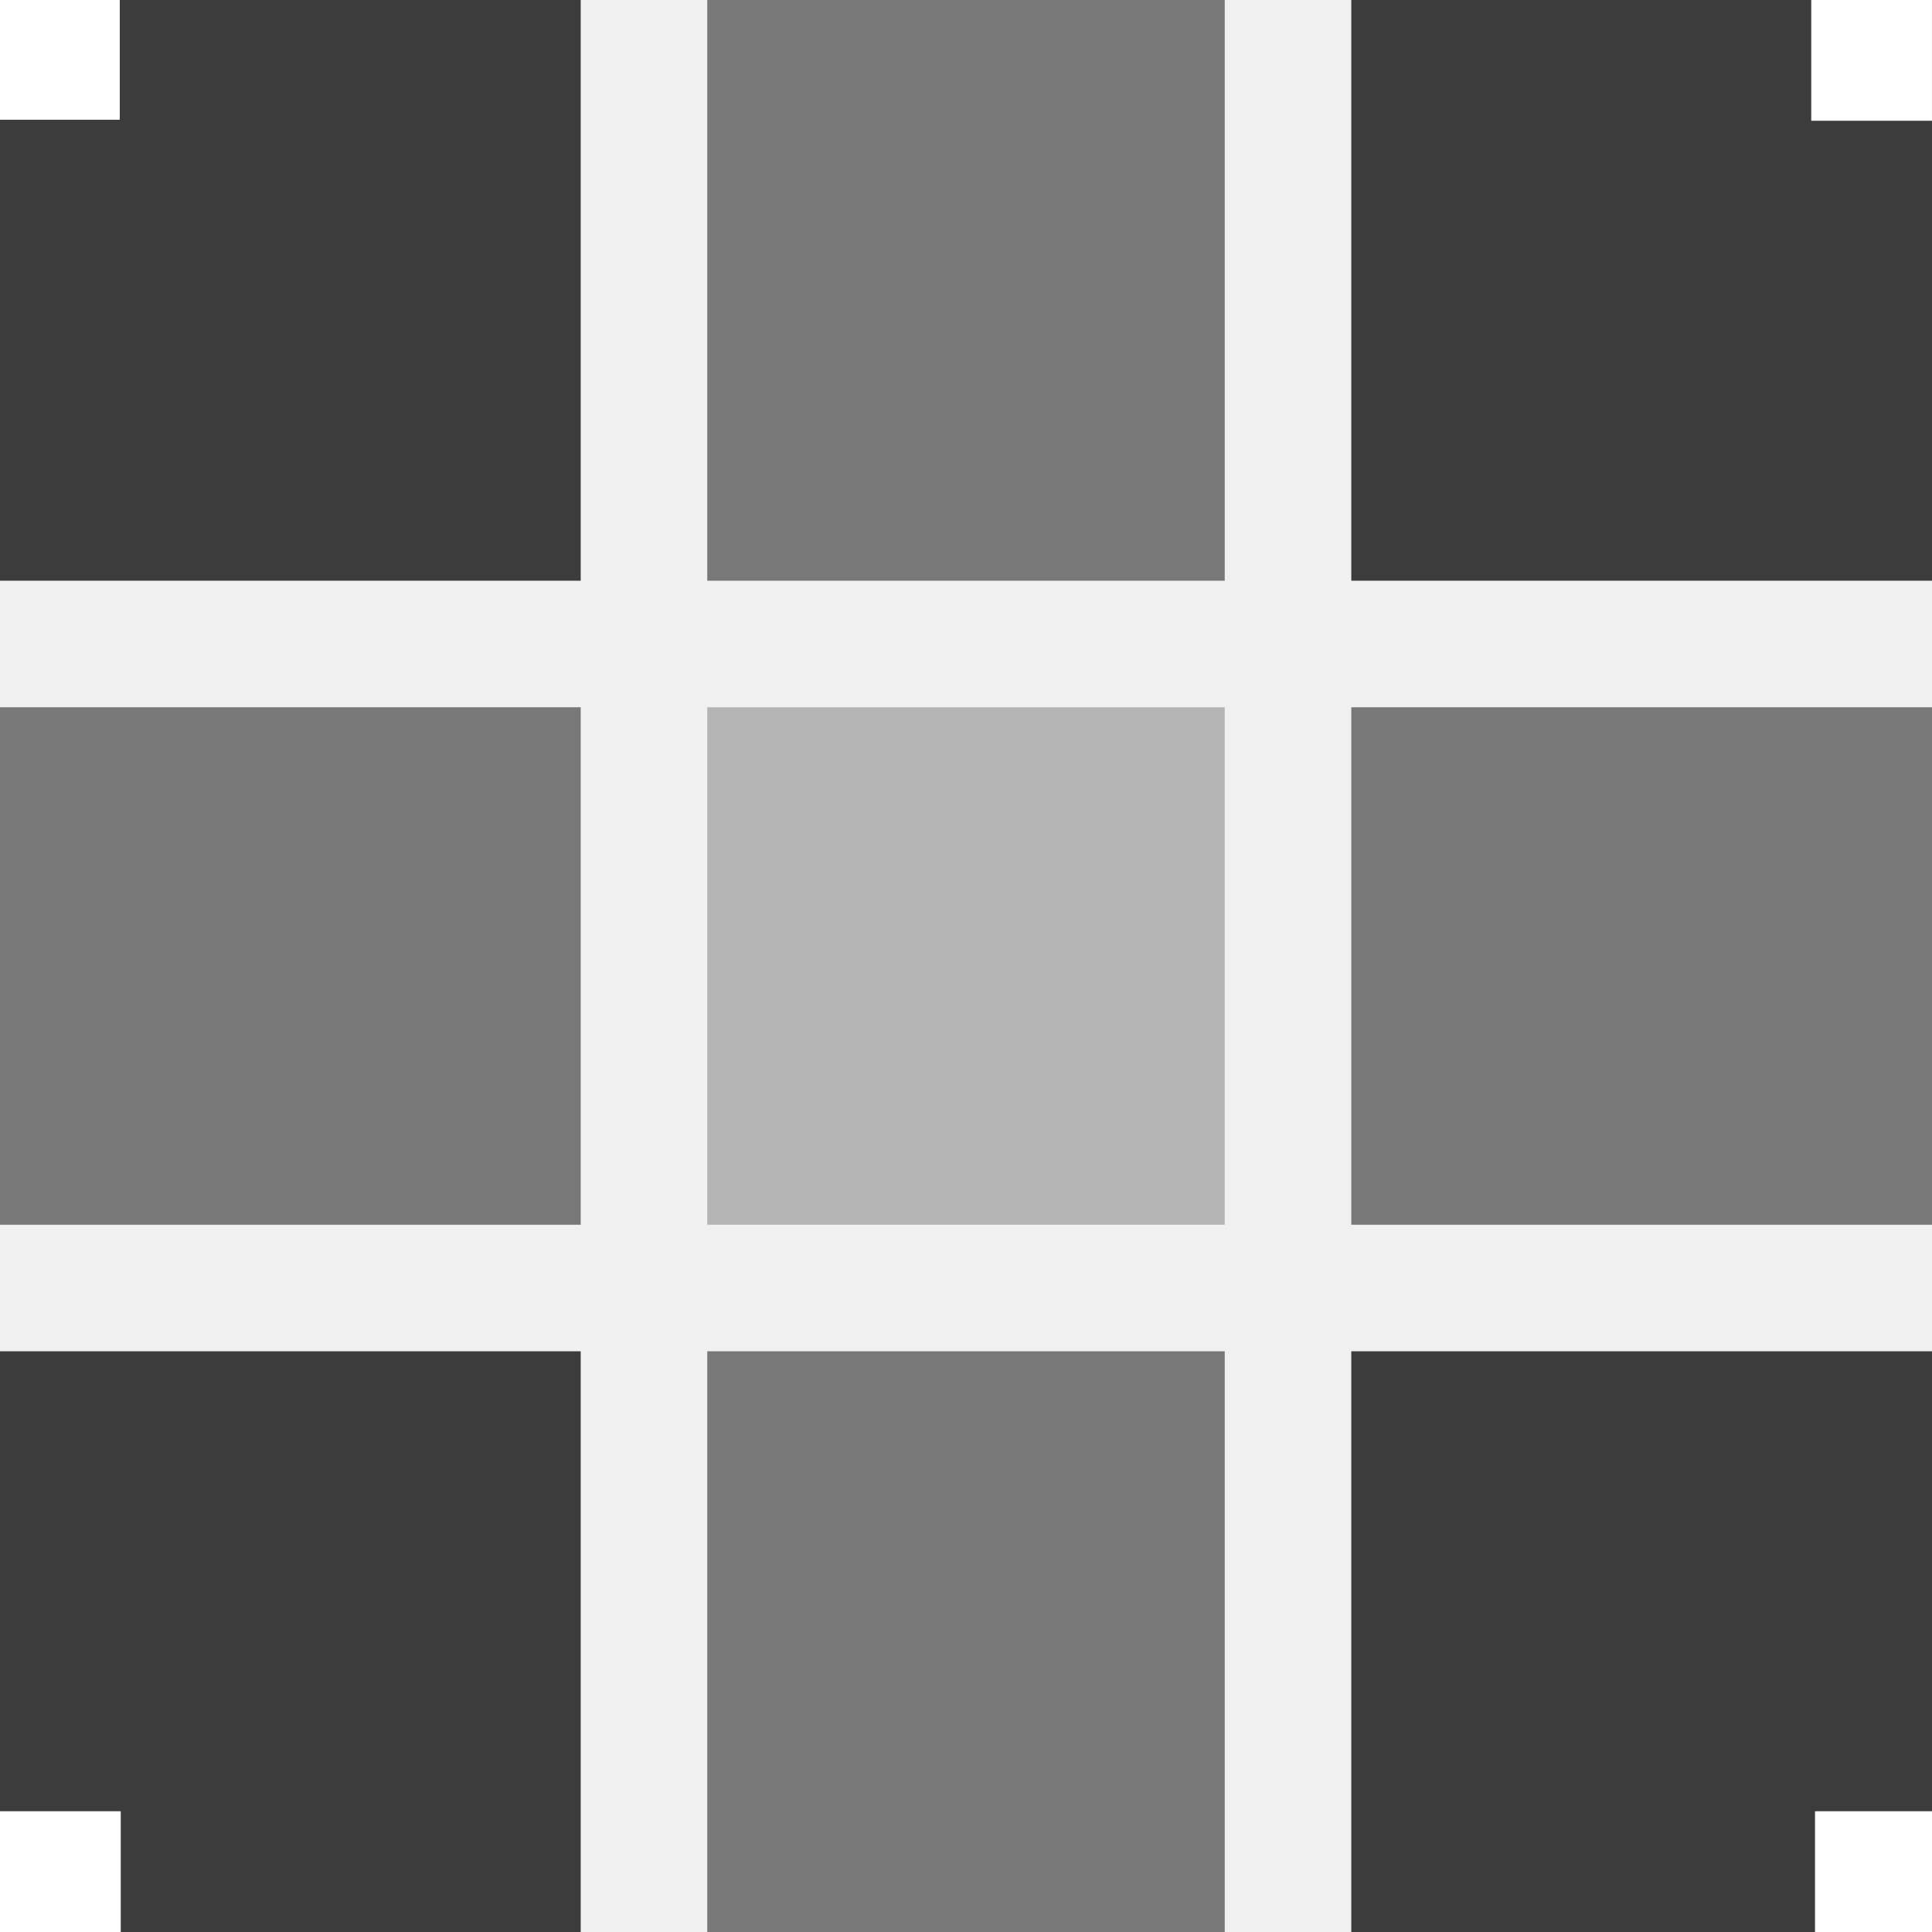
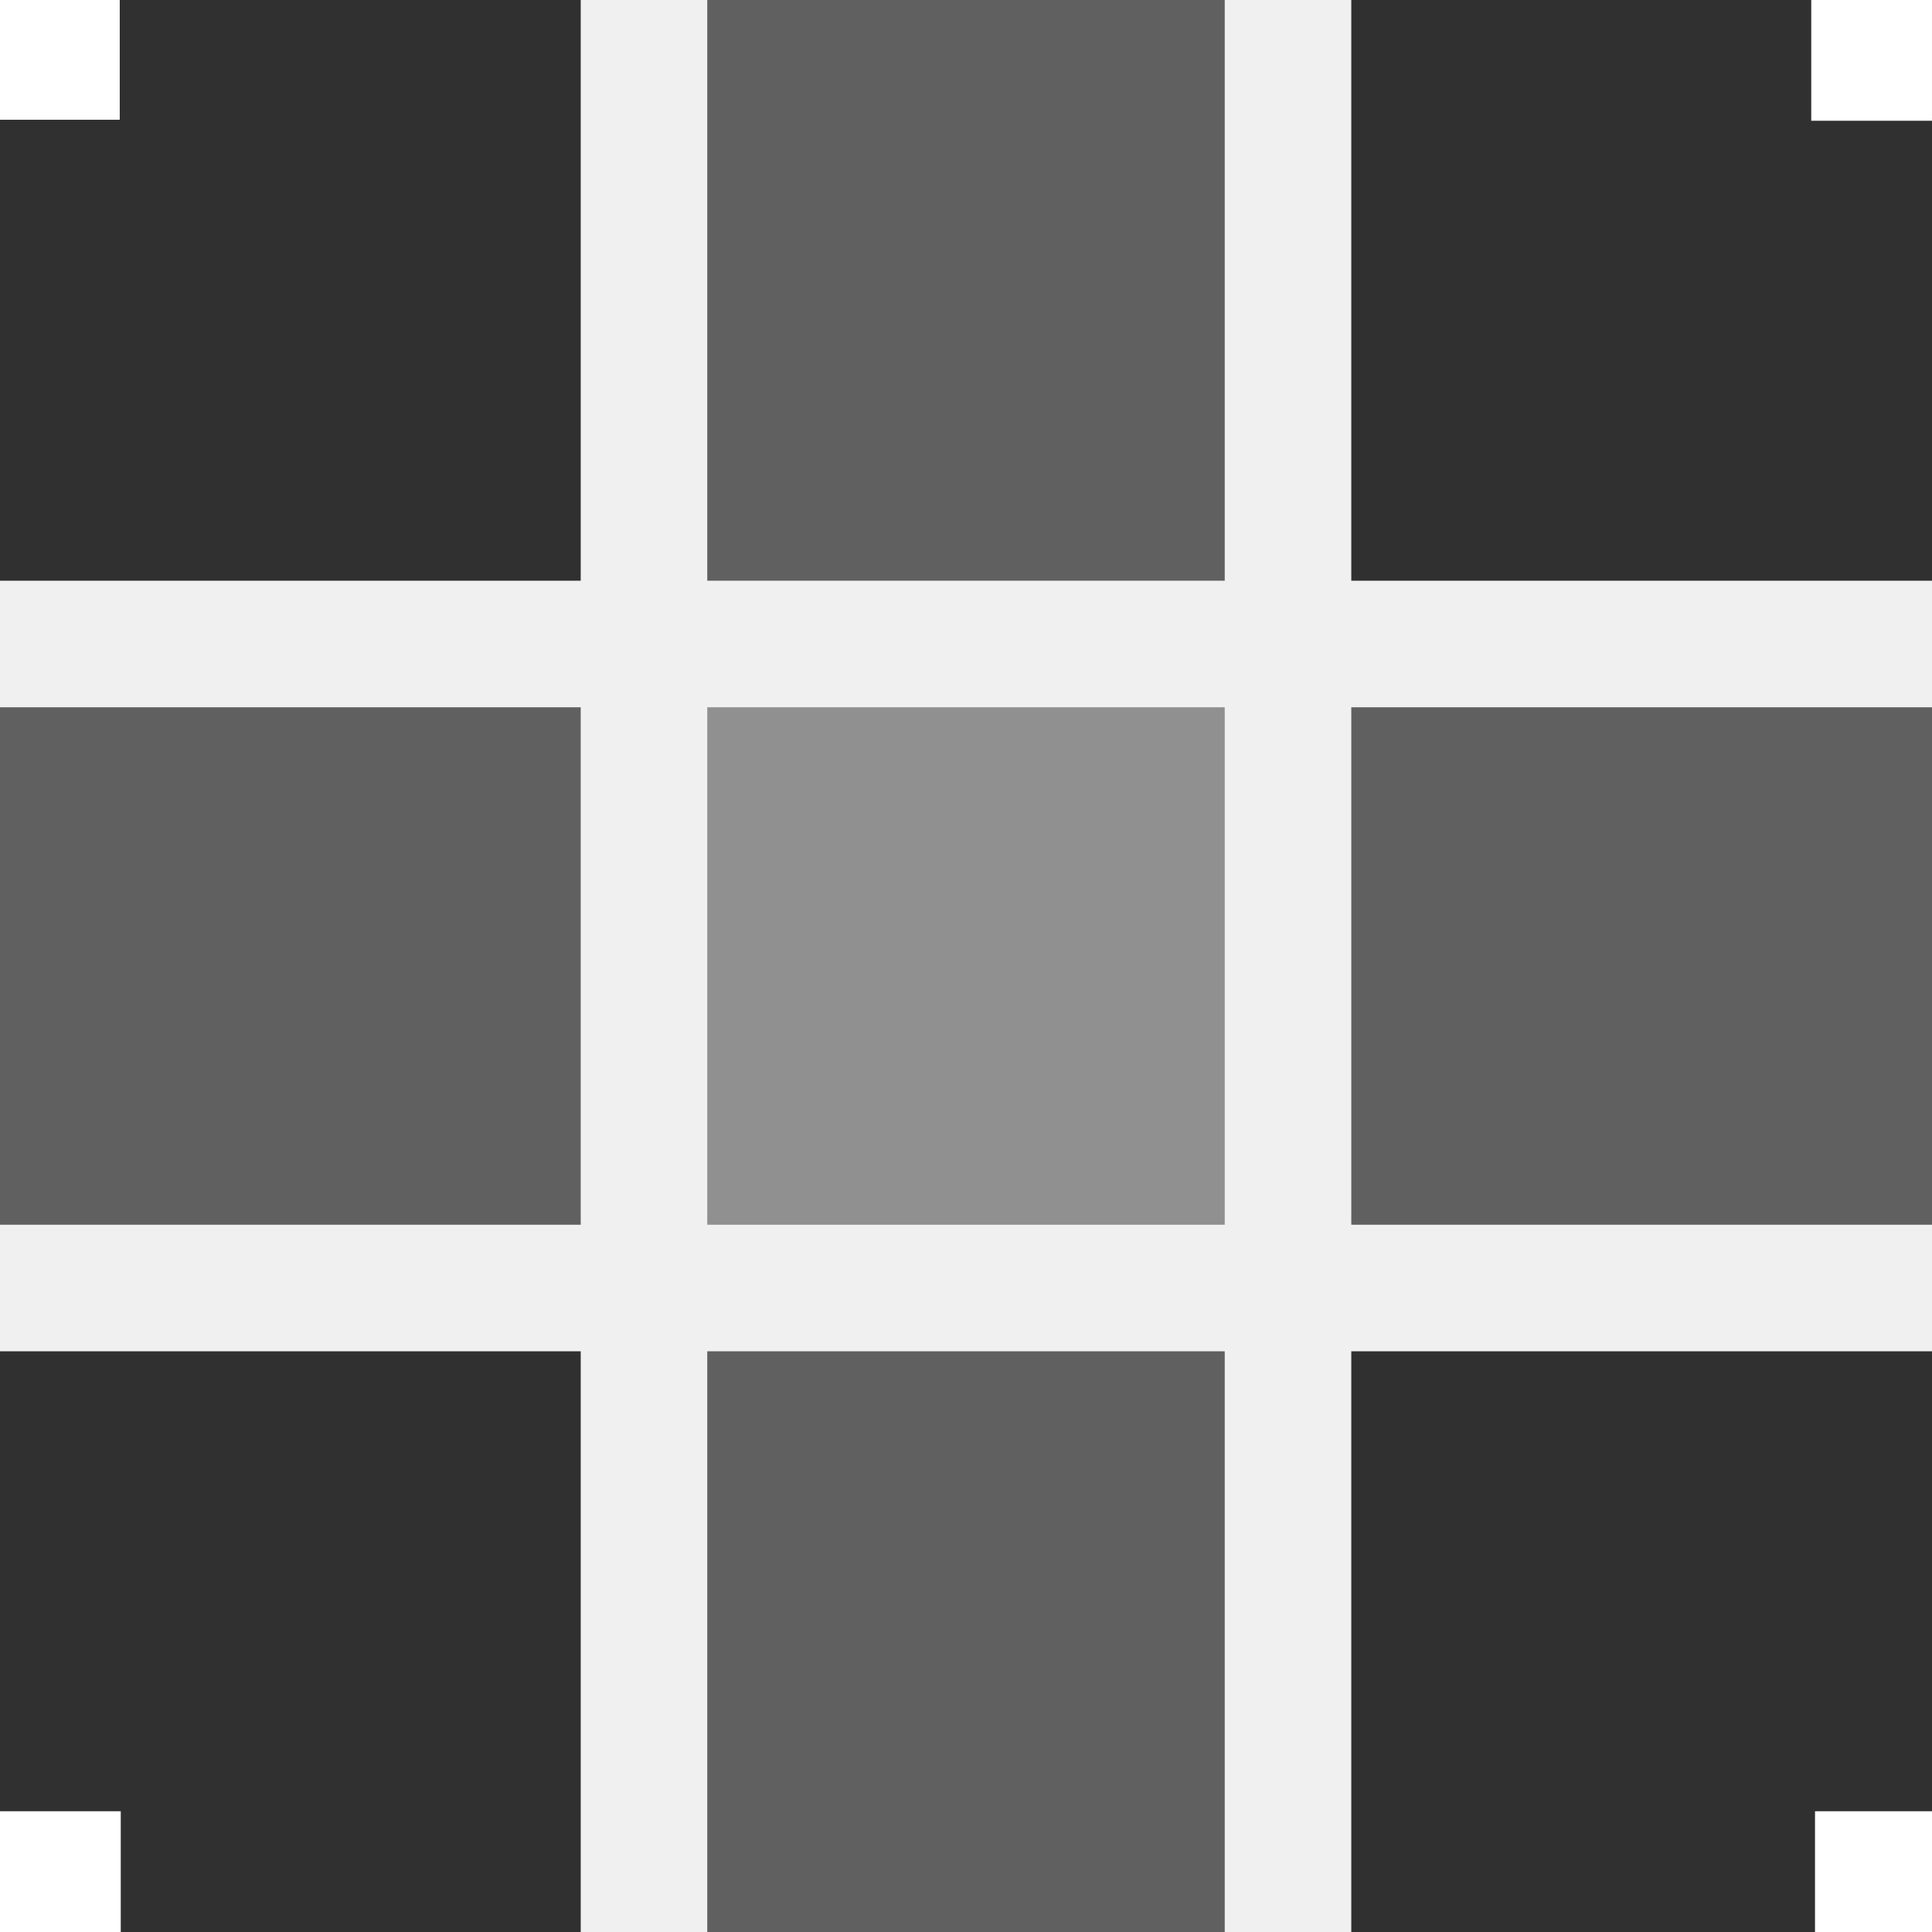
<svg xmlns="http://www.w3.org/2000/svg" width="512" height="512" viewBox="0 0 135.467 135.467" version="1.1" id="svg135" xml:space="preserve">
  <defs id="defs132" />
  <g id="layer1">
    <g id="g18" clip-path="none">
-       <path style="fill:#000000;stroke-width:5.638;stroke-linejoin:round;paint-order:stroke fill markers;opacity:0.75" d="M 94.749,94.749 V 135.467 H 135.467 V 94.749 Z" id="path18" />
-       <path style="fill:#000000;stroke-width:5.638;stroke-linejoin:round;paint-order:stroke fill markers;opacity:0.5" d="M 49.592,94.749 V 135.467 H 85.875 V 94.749 Z" id="path17" />
-       <path style="fill:#000000;stroke-width:5.638;stroke-linejoin:round;paint-order:stroke fill markers;opacity:0.75" d="m -3e-6,94.749 v 40.718 h 40.718 V 94.749 Z" id="path16" />
-       <path style="fill:#000000;stroke-width:5.638;stroke-linejoin:round;paint-order:stroke fill markers;opacity:0.5" d="M 94.749,49.592 V 85.875 H 135.467 V 49.592 Z" id="path15" />
-       <path style="fill:#000000;stroke-width:5.638;stroke-linejoin:round;paint-order:stroke fill markers;opacity:0.25" d="M 49.592,49.592 V 85.875 H 85.875 V 49.592 Z" id="path14" />
-       <path style="fill:#000000;stroke-width:5.638;stroke-linejoin:round;paint-order:stroke fill markers;opacity:0.5" d="m -3e-6,49.592 v 36.283 h 40.718 V 49.592 Z" id="path13" />
-       <path style="fill:#000000;stroke-width:5.638;stroke-linejoin:round;paint-order:stroke fill markers;opacity:0.75" d="m 94.749,-3e-6 v 40.718 H 135.467 V -3e-6 Z" id="path12" />
-       <path style="fill:#000000;stroke-width:5.638;stroke-linejoin:round;paint-order:stroke fill markers;opacity:0.5" d="m 49.592,-3e-6 v 40.718 H 85.875 V -3e-6 Z" id="path11" />
-       <path style="fill:#000000;stroke-width:5.638;stroke-linejoin:round;paint-order:stroke fill markers;opacity:0.75" d="m -3e-6,-3e-6 v 40.718 h 40.718 V -3e-6 Z" id="rect2" />
+       <path style="fill:#000000;stroke-width:5.638;stroke-linejoin:round;paint-order:stroke fill markers;opacity:0.8" d="M 94.749,94.749 V 135.467 H 135.467 V 94.749 Z" id="path18" />
+       <path style="fill:#000000;stroke-width:5.638;stroke-linejoin:round;paint-order:stroke fill markers;opacity:0.6" d="M 49.592,94.749 V 135.467 H 85.875 V 94.749 Z" id="path17" />
+       <path style="fill:#000000;stroke-width:5.638;stroke-linejoin:round;paint-order:stroke fill markers;opacity:0.8" d="m -3e-6,94.749 v 40.718 h 40.718 V 94.749 Z" id="path16" />
+       <path style="fill:#000000;stroke-width:5.638;stroke-linejoin:round;paint-order:stroke fill markers;opacity:0.6" d="M 94.749,49.592 V 85.875 H 135.467 V 49.592 Z" id="path15" />
+       <path style="fill:#000000;stroke-width:5.638;stroke-linejoin:round;paint-order:stroke fill markers;opacity:0.4" d="M 49.592,49.592 V 85.875 H 85.875 V 49.592 Z" id="path14" />
+       <path style="fill:#000000;stroke-width:5.638;stroke-linejoin:round;paint-order:stroke fill markers;opacity:0.6" d="m -3e-6,49.592 v 36.283 h 40.718 V 49.592 Z" id="path13" />
+       <path style="fill:#000000;stroke-width:5.638;stroke-linejoin:round;paint-order:stroke fill markers;opacity:0.8" d="m 94.749,-3e-6 v 40.718 H 135.467 V -3e-6 Z" id="path12" />
+       <path style="fill:#000000;stroke-width:5.638;stroke-linejoin:round;paint-order:stroke fill markers;opacity:0.6" d="m 49.592,-3e-6 v 40.718 H 85.875 V -3e-6 Z" id="path11" />
+       <path style="fill:#000000;stroke-width:5.638;stroke-linejoin:round;paint-order:stroke fill markers;opacity:0.8" d="m -3e-6,-3e-6 v 40.718 h 40.718 V -3e-6 Z" id="rect2" />
    </g>
    <path style="baseline-shift:baseline;display:inline;overflow:visible;opacity:1;vector-effect:none;fill:#ffffff;stroke-width:1;stroke-linecap:square;paint-order:stroke fill markers;enable-background:accumulate;stop-color:#000000;stop-opacity:1" d="M -0.07,-0.07 V 8.396 H 0.194 8.132 8.396 V -0.07 H 8.132 0.194 Z" id="path28" />
    <path style="baseline-shift:baseline;display:inline;overflow:visible;opacity:1;vector-effect:none;fill:#ffffff;stroke-width:1;stroke-linecap:square;paint-order:stroke fill markers;enable-background:accumulate;stop-color:#000000;stop-opacity:1" d="m 127,0 v 8.467 h 0.264 7.938 0.264 V 0 h -0.264 -7.938 z" id="path1" />
    <path style="baseline-shift:baseline;display:inline;overflow:visible;opacity:1;vector-effect:none;fill:#ffffff;stroke-width:1;stroke-linecap:square;paint-order:stroke fill markers;enable-background:accumulate;stop-color:#000000;stop-opacity:1" d="m 127.264,127 v 8.467 h 0.264 7.938 0.264 v -8.467 h -0.264 -7.938 z" id="path2" />
    <path style="baseline-shift:baseline;display:inline;overflow:visible;opacity:1;vector-effect:none;fill:#ffffff;stroke-width:1;stroke-linecap:square;paint-order:stroke fill markers;enable-background:accumulate;stop-color:#000000;stop-opacity:1" d="m 0,127 v 8.467 H 0.264 8.203 8.467 v -8.467 H 8.203 0.264 Z" id="path3" />
  </g>
</svg>
